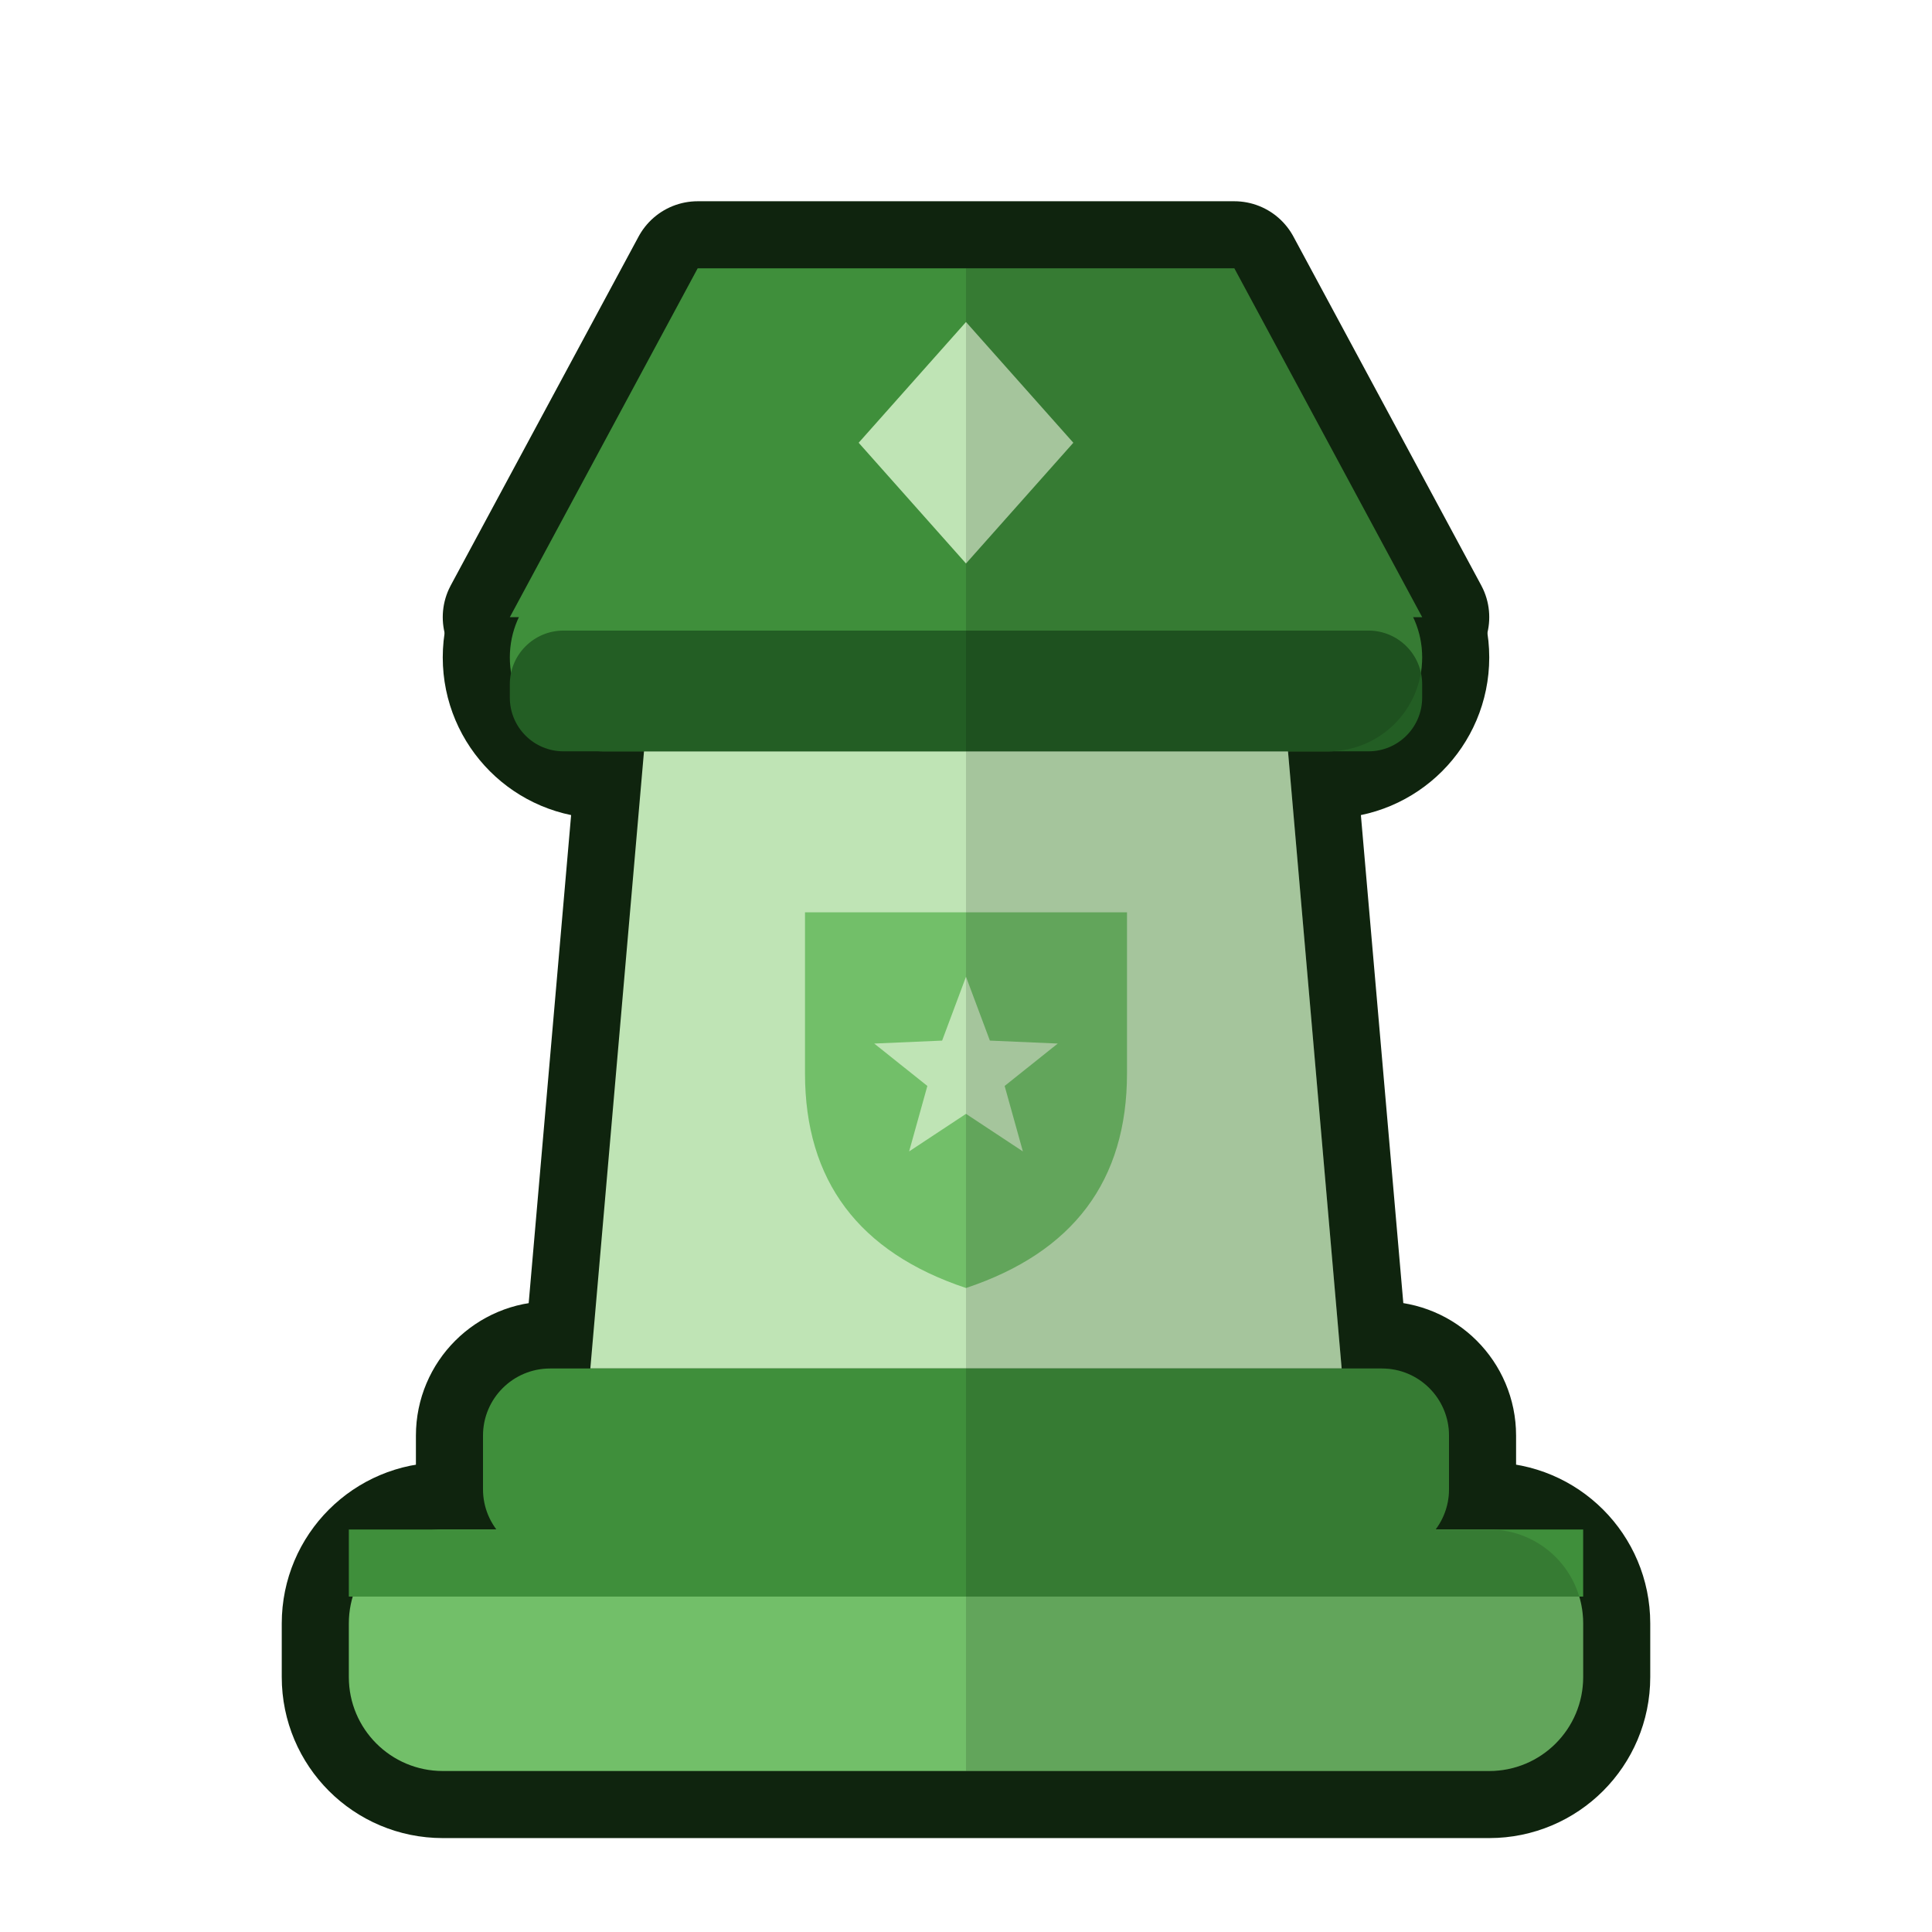
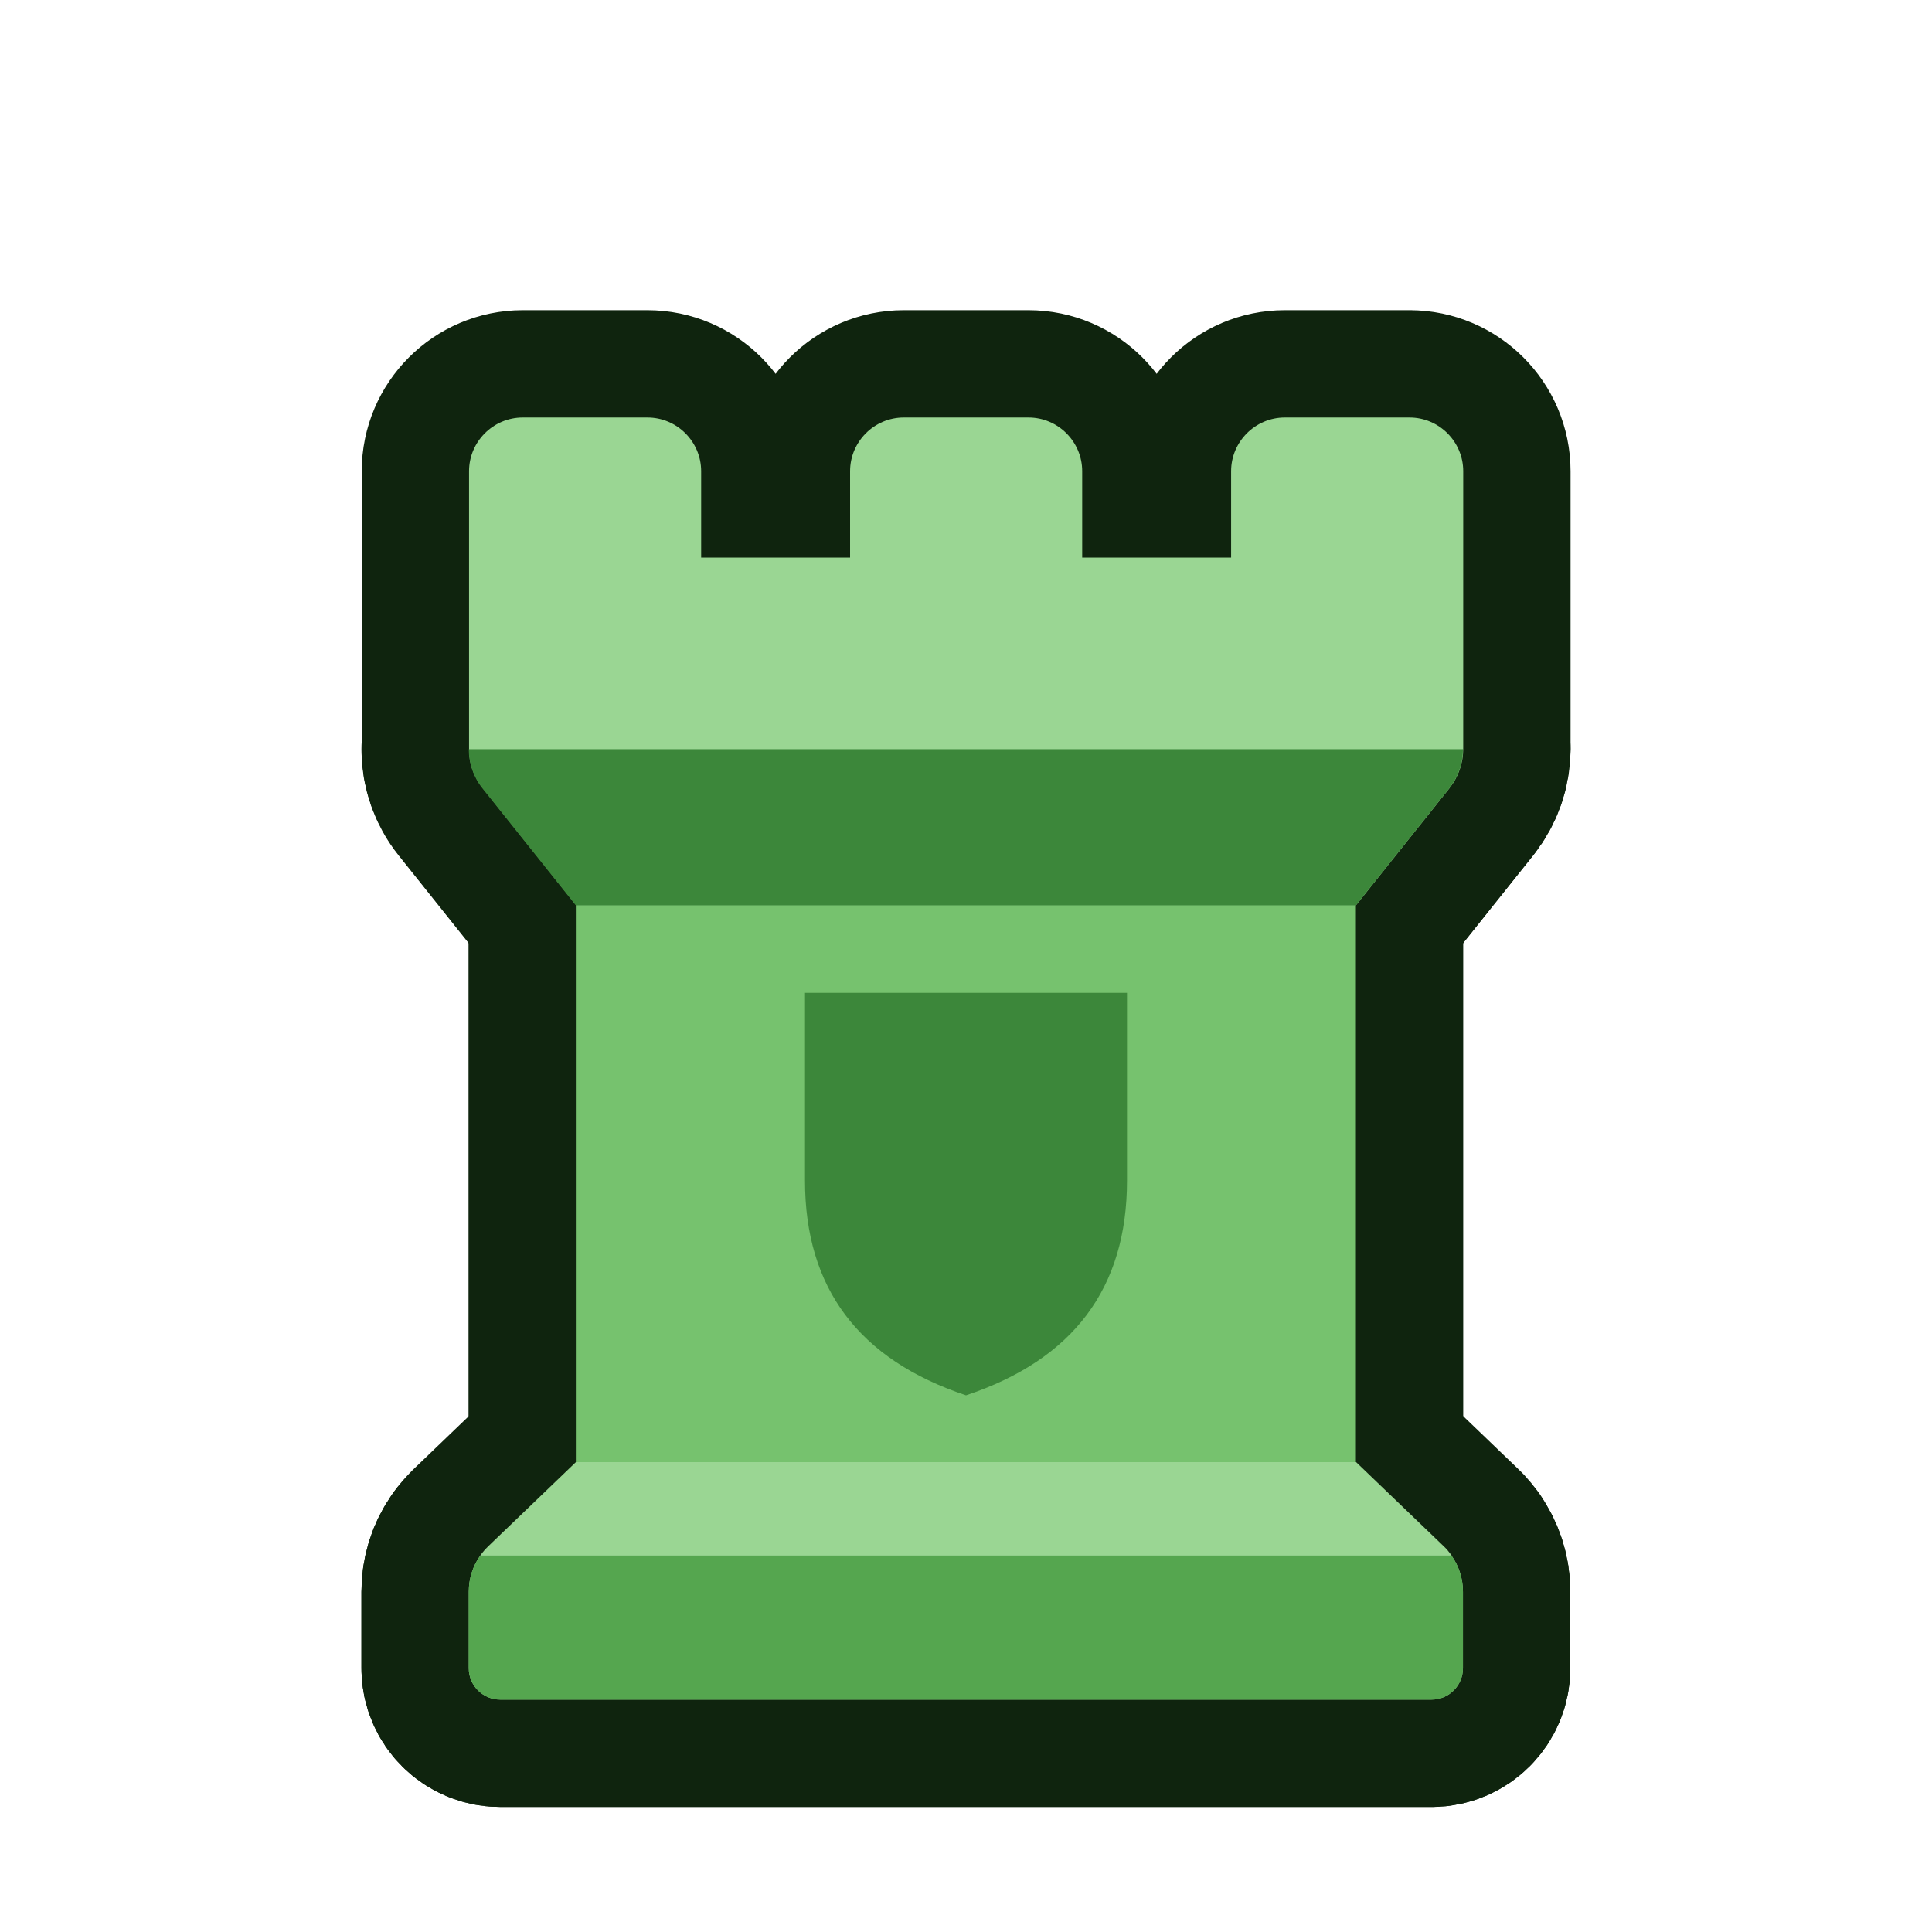
<svg xmlns="http://www.w3.org/2000/svg" style="color-scheme:light only" viewBox="0 0 72 72">
  <defs>
-     <g id="s">
-       <path d="M19 23 L26 10 H46 L53 23 Z" fill="#3f8f3b" />
-       <rect x="19" y="21" width="34" height="7" rx="3.5" fill="#3f8f3b" />
-       <path d="M22 51 L24 28 H48 L50 51 Z" fill="#bfe4b5" />
-       <rect x="13" y="57" width="46" height="9" rx="3.5" fill="#72bf69" />
-       <rect x="18" y="51" width="36" height="7" rx="2.5" fill="#3f8f3b" />
+     <g id="p">
+       <path d="M21.46 27.92h29.07v30.05H21.46z" style="fill:#76c26e" />
+       <path d="M54.1 57.97c-.09-.12-.18-.24-.29-.34l-3.27-3.14H21.46l-3.27 3.14c-.11.11-.21.22-.29.34-.28.39-.43.86-.43 1.35v2.85c0 .65.53 1.17 1.17 1.17h34.71c.65 0 1.17-.53 1.17-1.17v-2.85c0-.49-.15-.96-.43-1.35Zm-1.57-42.41h-4.65c-1.1 0-2 .9-2 2v3.22h-5.55v-3.22c0-1.1-.9-2-2-2h-4.65c-1.1 0-2 .9-2 2v3.22h-5.55v-3.22c0-1.1-.9-2-2-2h-4.65c-1.1 0-2 .9-2 2v10.35q0 .195.03.39c.04.26.13.51.26.74.06.12.14.23.22.33l3.48 4.36h29.07l3.48-4.36c.33-.42.51-.93.51-1.46V17.56c0-1.1-.9-2-2-2" style="fill:#9ad693" />
+       <path d="M17.47 62.17c0 .65.53 1.17 1.17 1.17h34.71c.65 0 1.17-.53 1.17-1.17v-2.85c0-.49-.15-.96-.43-1.35H17.9c-.28.39-.43.86-.43 1.35z" style="fill:#55a64f" />
+       <path d="M54.53 27.92H17.47c0 .53.18 1.05.51 1.46l3.48 4.36h29.07l3.48-4.36c.33-.42.51-.93.51-1.46Z" style="fill:#3c873a" />
+       <path d="M30 37 H42 V44 Q42 50 36 52 Q30 50 30 44 Z" style="fill:#3c873a" />
    </g>
-     <filter id="w">
-       <feFlood flood-color="#fff" />
-       <feComposite in2="SourceAlpha" operator="in" />
-     </filter>
-     <mask id="m">
-       <use href="#s" filter="url(#w)" />
-     </mask>
  </defs>
-   <use href="#s" stroke="#0f240e" stroke-width="5" stroke-linejoin="round" />
-   <use href="#s" />
-   <g>
-     <rect x="13" y="57" width="46" height="2.5" fill="#3f8f3b" />
-     <rect x="19" y="23.5" width="34" height="4.5" rx="2" fill="#235e24" />
-     <path d="M36 12 L40 16.5 L36 21 L32 16.5 Z" fill="#bfe4b5" />
-     <path d="M30 34 H42 V40 Q42 46 36 48 Q30 46 30 40 Z" fill="#72bf69" />
-     <path d="M36.00 36.40 L35.11 38.78 L32.58 38.89 L34.56 40.47 L33.88 42.91 L36.00 41.51 L38.12 42.91 L37.44 40.47 L39.42 38.89 L36.89 38.78 Z" fill="#bfe4b5" />
-   </g>
-   <rect x="36" y="0" width="36" height="72" fill="#000" opacity="0.14" mask="url(#m)" />
+   <use href="#p" stroke="#0f240e" stroke-width="8" stroke-linejoin="round" stroke-linecap="round" />
+   <use href="#p" />
</svg>
